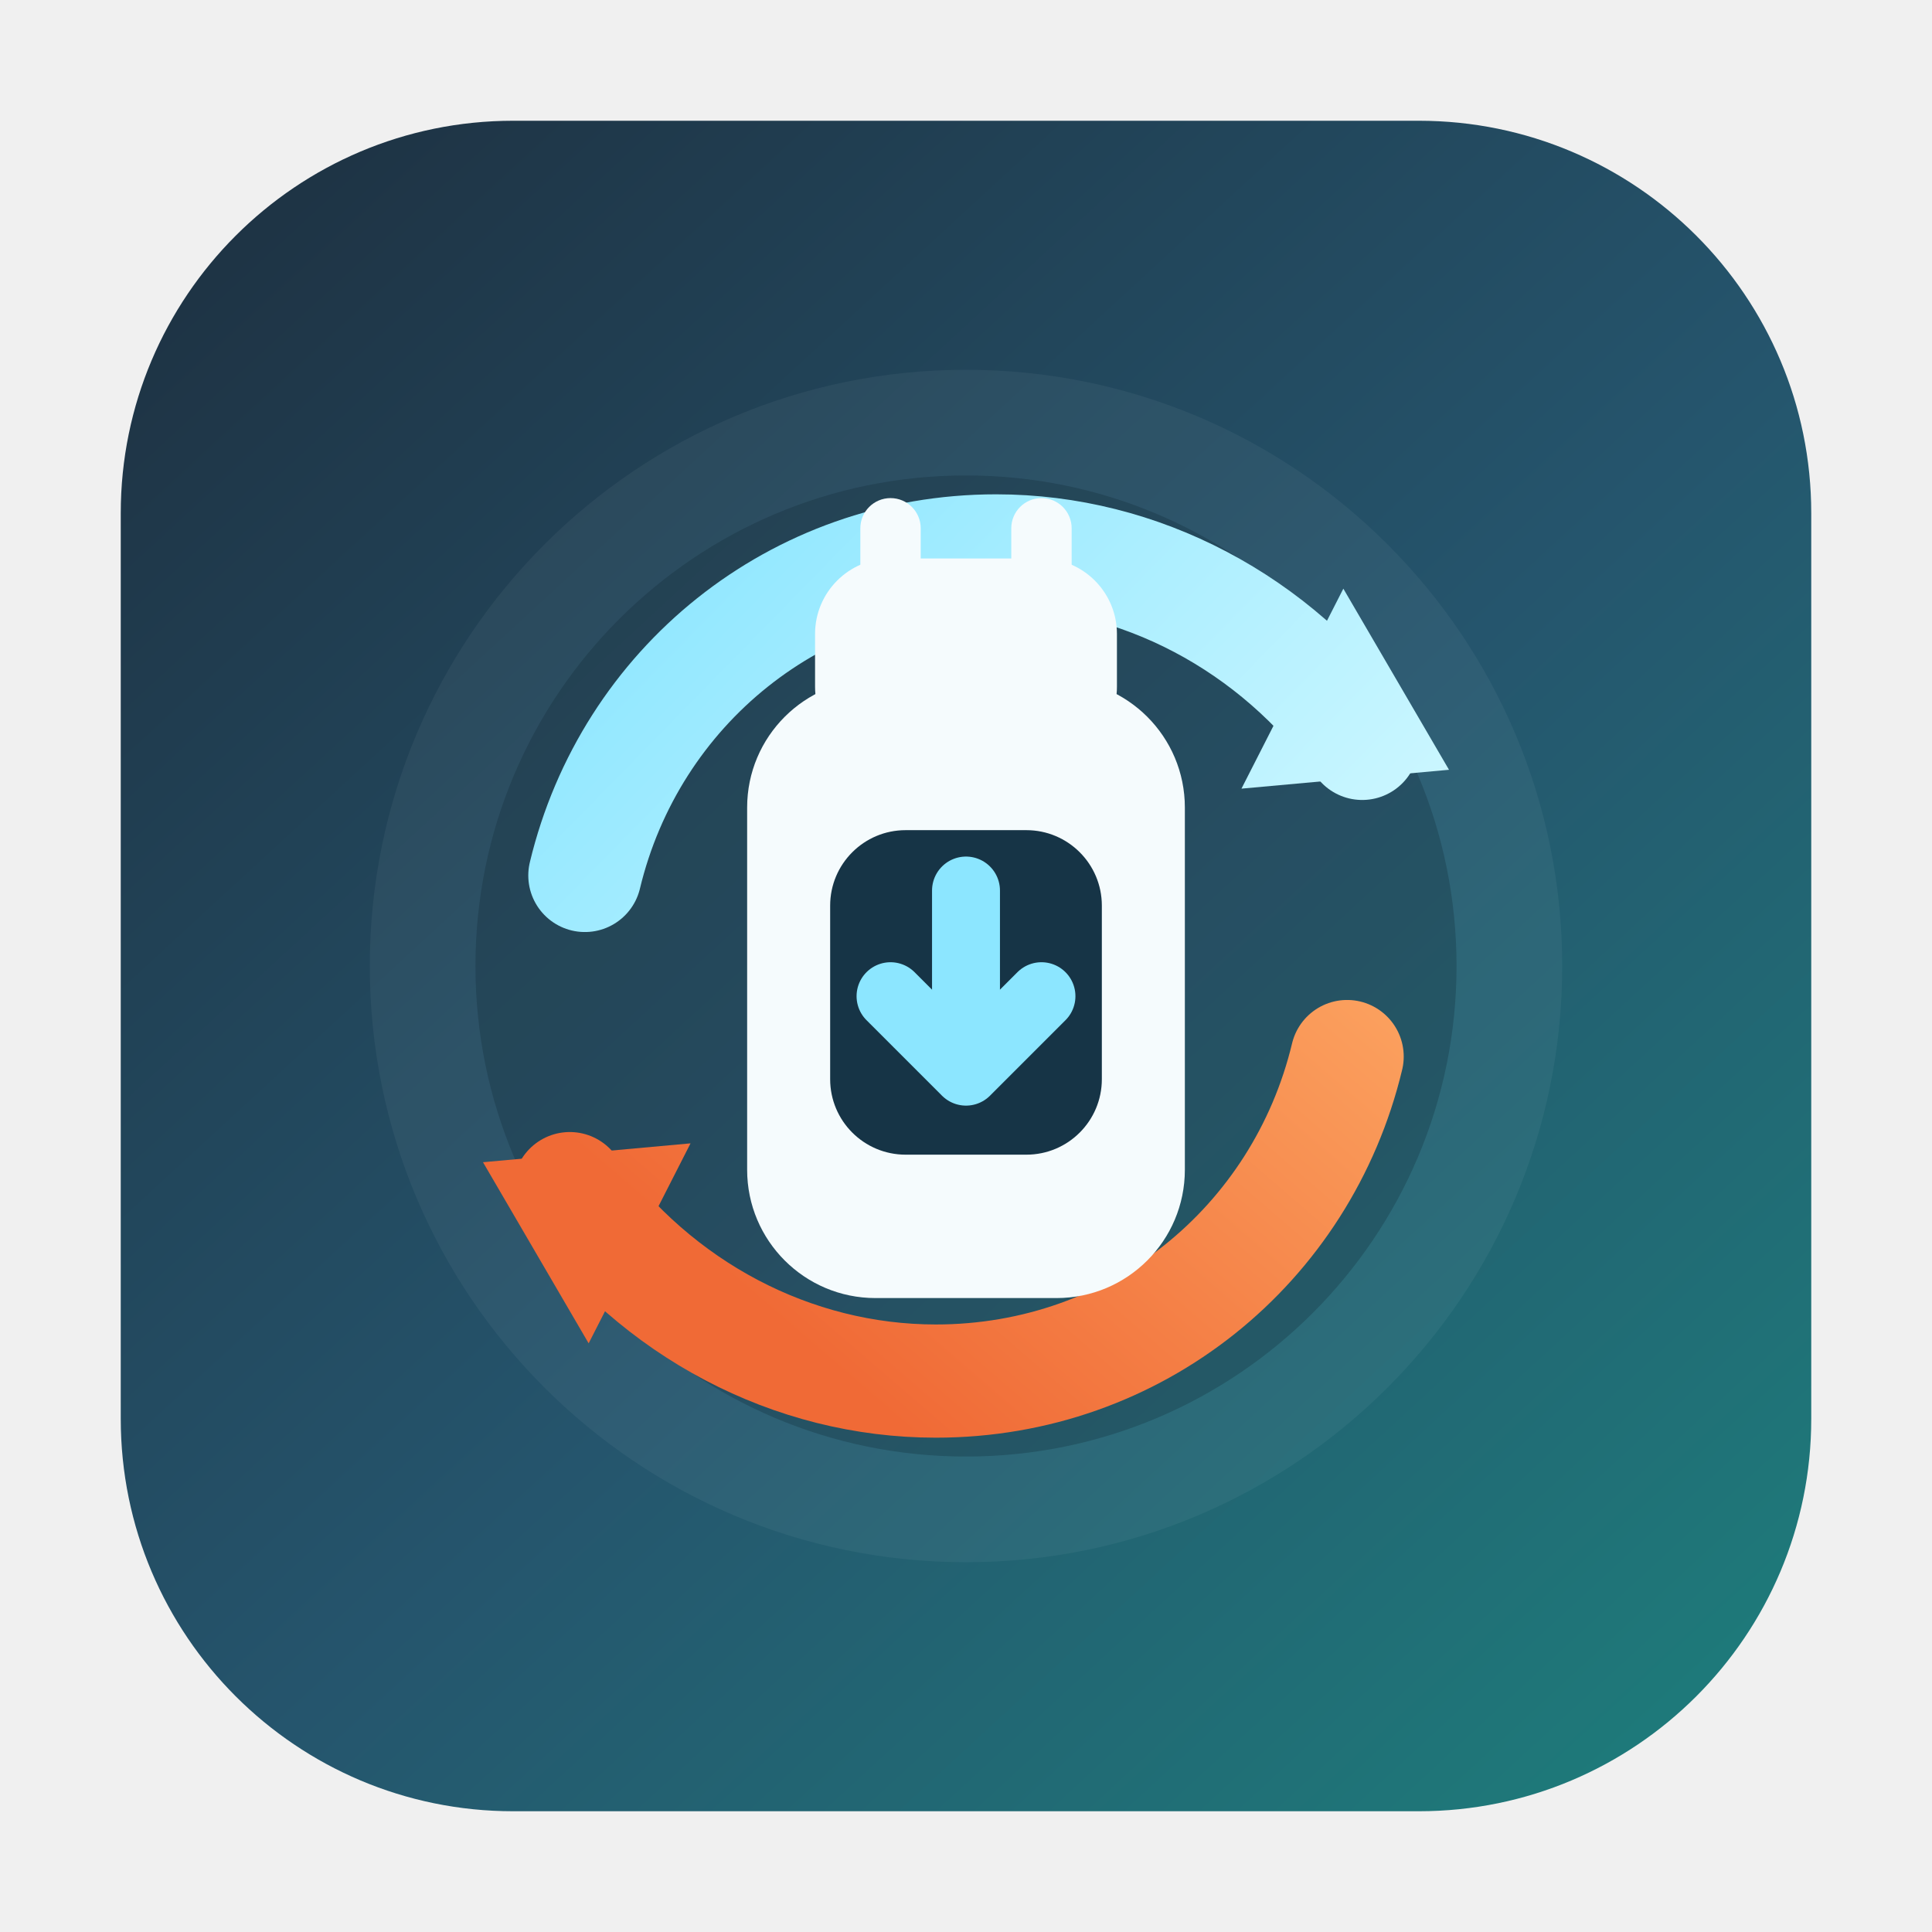
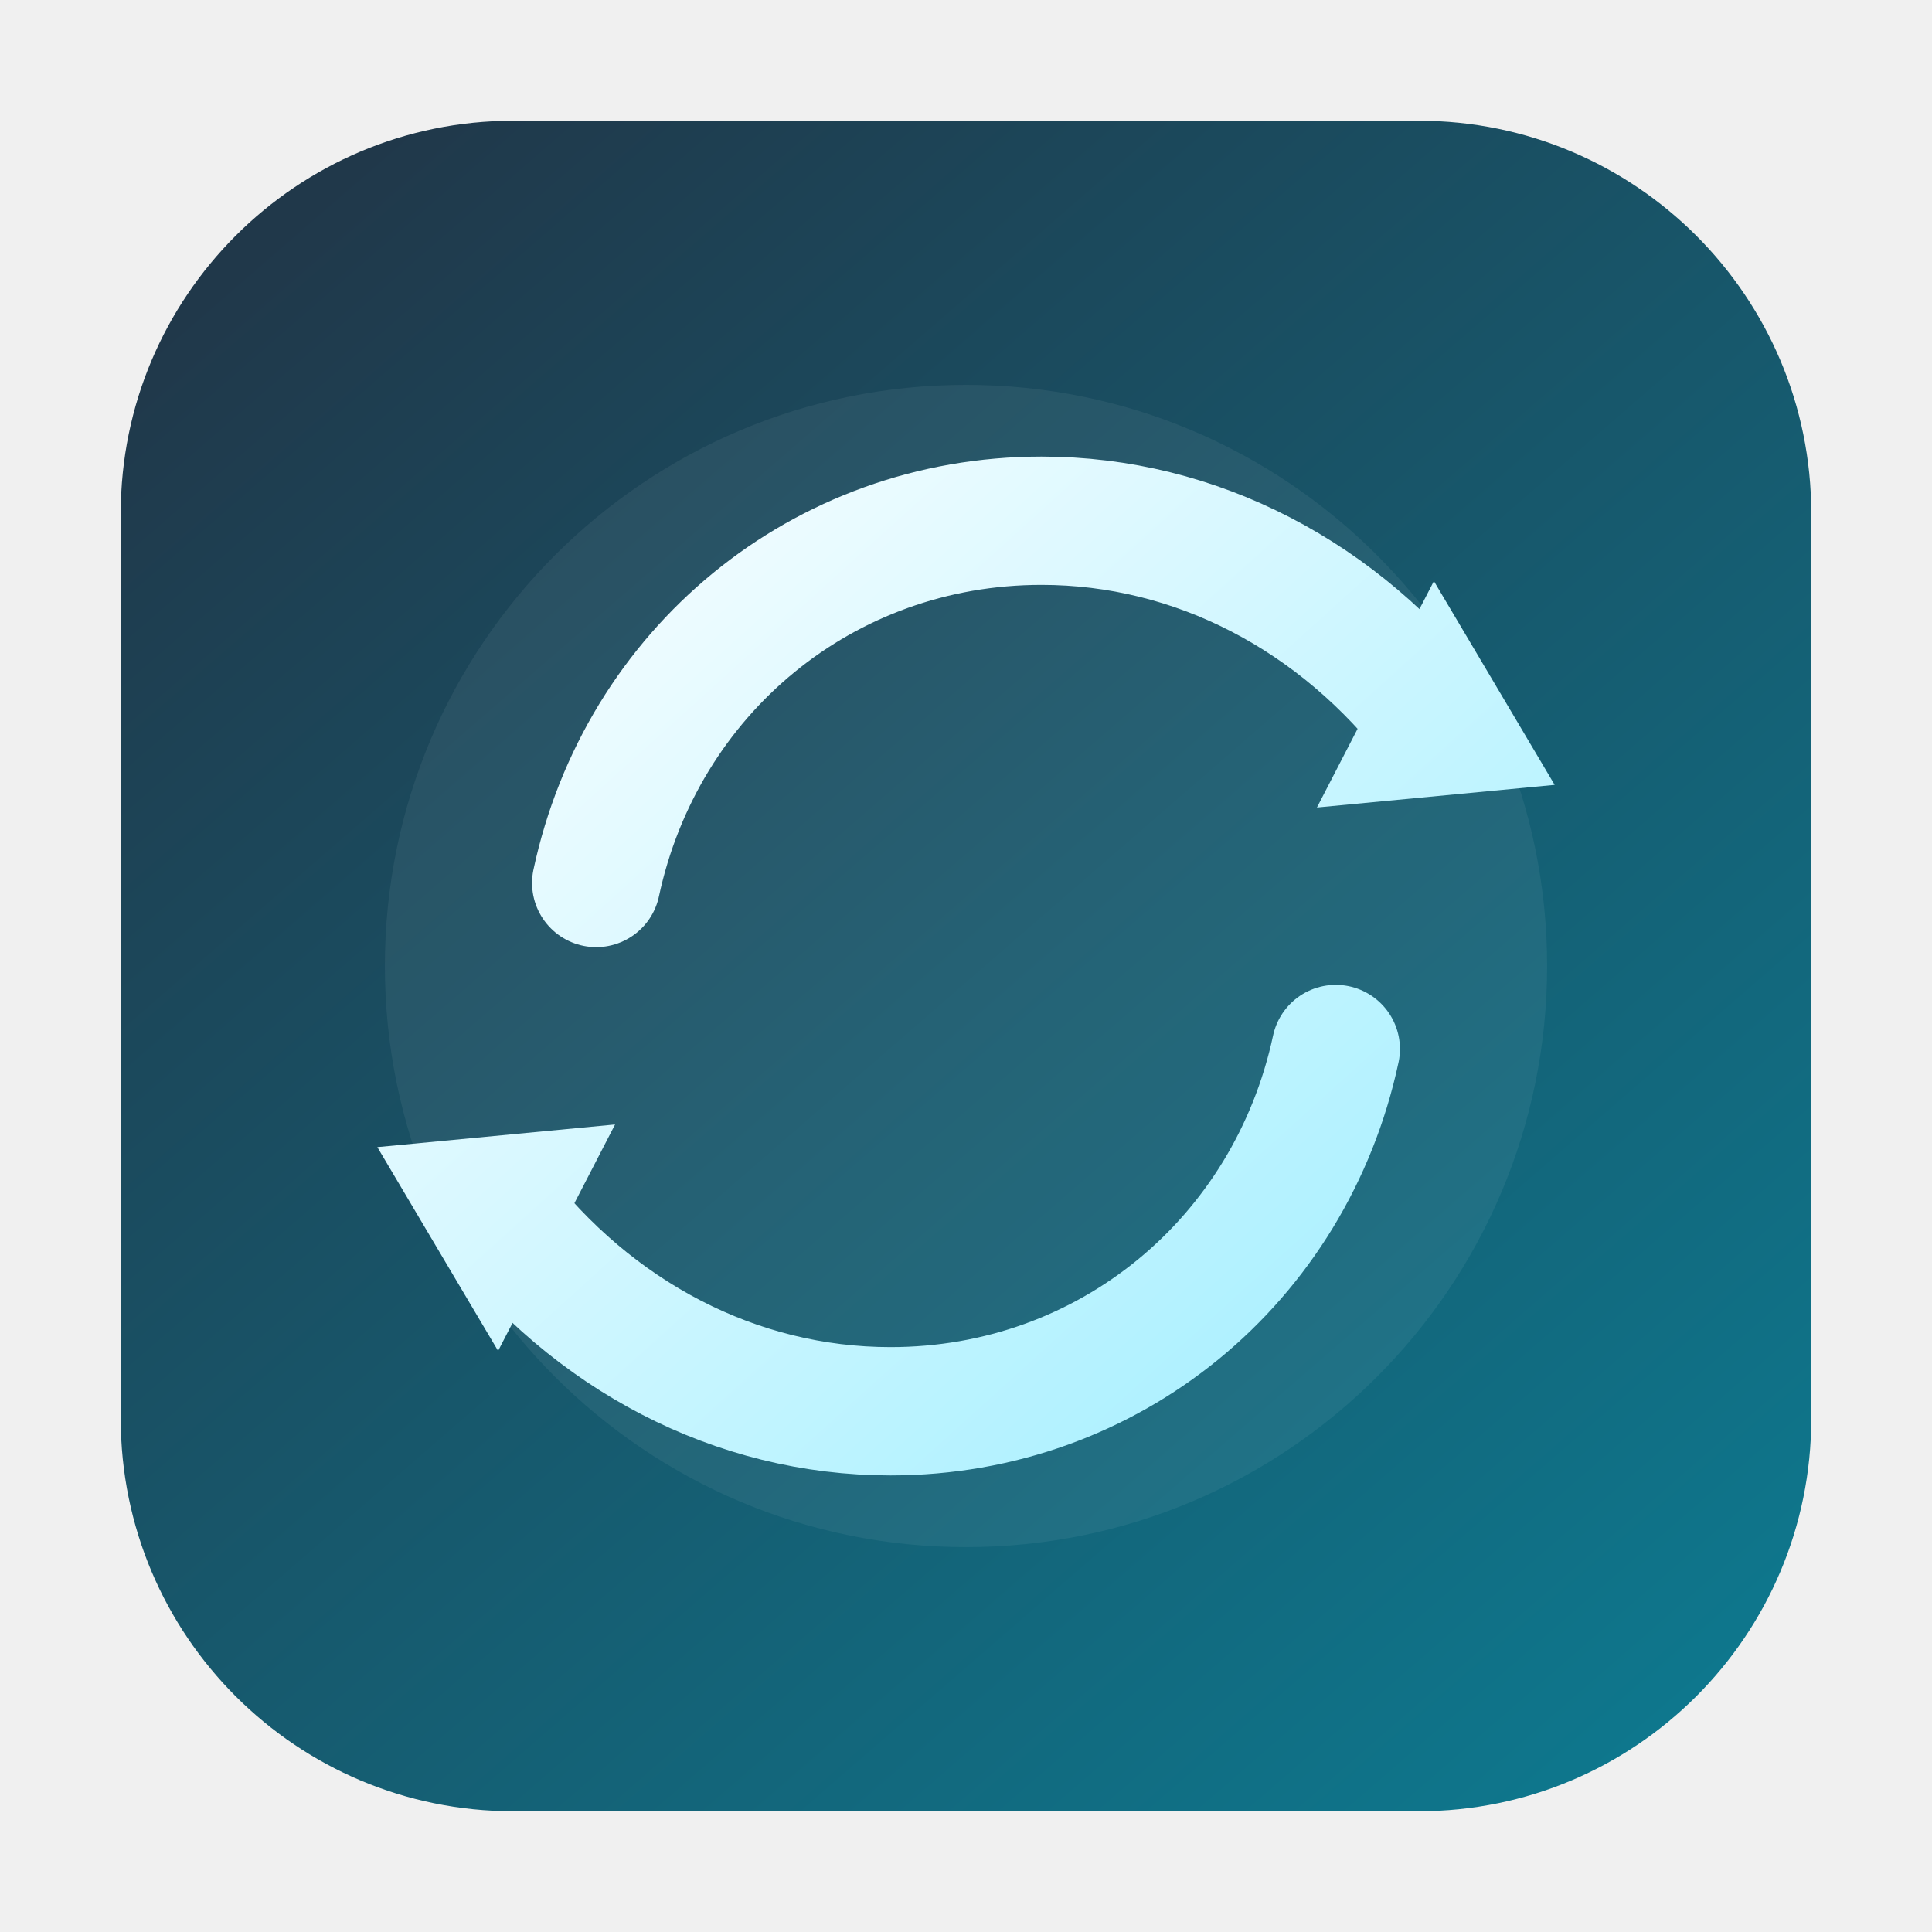
<svg xmlns="http://www.w3.org/2000/svg" width="512" height="512" viewBox="0 0 512 512" fill="none">
  <defs>
-     <linearGradient id="bg" x1="68" y1="52" x2="444" y2="460" gradientUnits="userSpaceOnUse">
-       <stop stop-color="#1E3344" />
-       <stop offset="0.55" stop-color="#25556D" />
-       <stop offset="1" stop-color="#1E7A7A" />
+     <linearGradient id="bg" x1="84" y1="52" x2="438" y2="460" gradientUnits="userSpaceOnUse">
+       <stop stop-color="#20384A" />
+       <stop offset="1" stop-color="#0E778D" />
    </linearGradient>
-     <linearGradient id="cool" x1="146" y1="162" x2="350" y2="362" gradientUnits="userSpaceOnUse">
-       <stop stop-color="#8CE6FF" />
-       <stop offset="1" stop-color="#E5FDFF" />
-     </linearGradient>
-     <linearGradient id="warm" x1="352" y1="176" x2="204" y2="348" gradientUnits="userSpaceOnUse">
-       <stop stop-color="#FFB36C" />
-       <stop offset="1" stop-color="#F06A36" />
+     <linearGradient id="sync" x1="154" y1="134" x2="360" y2="362" gradientUnits="userSpaceOnUse">
+       <stop stop-color="#F6FDFF" />
+       <stop offset="1" stop-color="#A9F0FF" />
    </linearGradient>
  </defs>
  <rect x="32" y="32" width="448" height="448" rx="104" fill="url(#bg)" />
-   <circle cx="256" cy="256" r="158" fill="#FFFFFF" fill-opacity="0.05" />
-   <circle cx="256" cy="256" r="130" fill="#0E2330" fill-opacity="0.26" />
-   <path d="M155 232C167 182 211 146 264 146C302 146 338 165 361 197" stroke="url(#cool)" stroke-width="30" stroke-linecap="round" />
-   <path d="M356 156L384 204L329 209" fill="url(#cool)" />
-   <path d="M357 280C345 330 301 366 248 366C210 366 174 347 151 315" stroke="url(#warm)" stroke-width="30" stroke-linecap="round" />
-   <path d="M156 356L128 308L183 303" fill="url(#warm)" />
-   <rect x="198" y="180" width="116" height="164" rx="34" fill="#F5FBFD" />
-   <rect x="216" y="148" width="80" height="54" rx="20" fill="#F5FBFD" />
-   <rect x="228" y="132" width="16" height="36" rx="8" fill="#F5FBFD" />
-   <rect x="268" y="132" width="16" height="36" rx="8" fill="#F5FBFD" />
-   <rect x="220" y="220" width="72" height="86" rx="20" fill="#163446" />
-   <path d="M256 236V280" stroke="#8CE6FF" stroke-width="18" stroke-linecap="round" />
-   <path d="M236 264L256 284L276 264" stroke="#8CE6FF" stroke-width="18" stroke-linecap="round" stroke-linejoin="round" />
+   <circle cx="256" cy="256" r="154" fill="#FFFFFF" fill-opacity="0.06" />
+   <path d="M158 234C170 178 218 138 276 138C317 138 355 158 381 192" stroke="url(#sync)" stroke-width="34" stroke-linecap="round" />
+   <path d="M380 154L412 208L349 214" fill="url(#sync)" />
+   <path d="M354 278C342 334 294 374 236 374C195 374 157 354 131 320" stroke="url(#sync)" stroke-width="34" stroke-linecap="round" />
+   <path d="M132 358L100 304L163 298" fill="url(#sync)" />
</svg>
